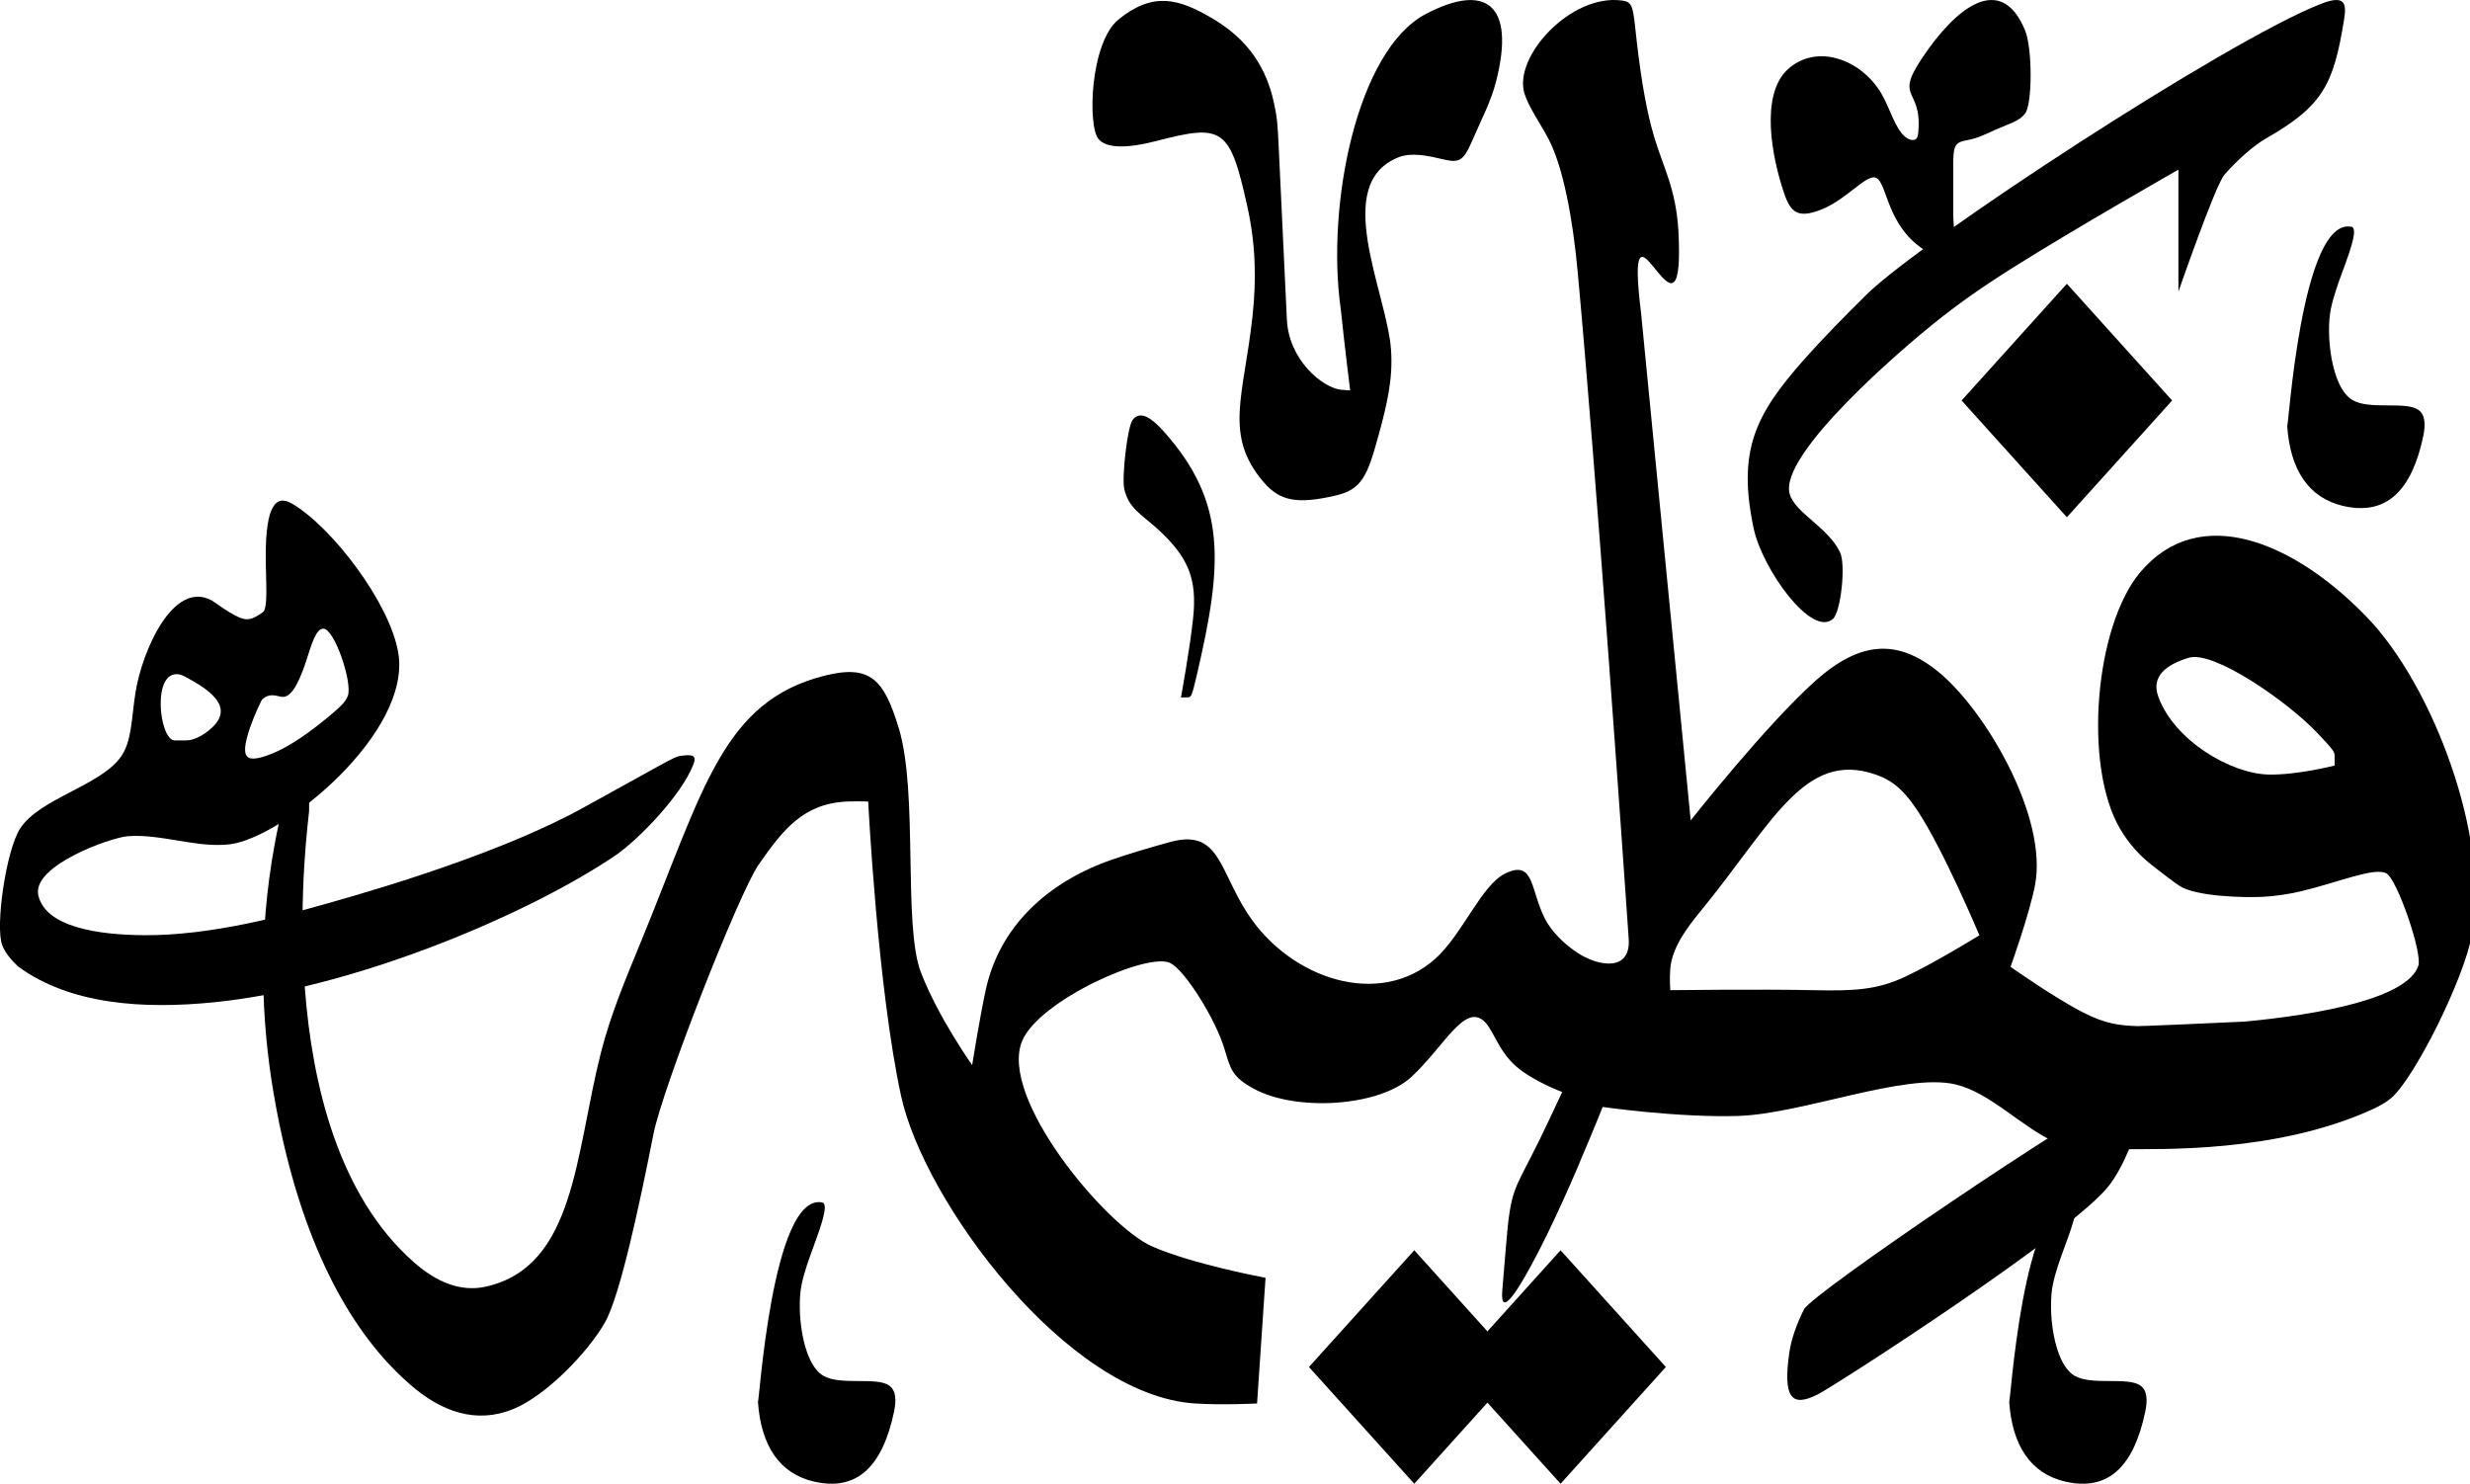
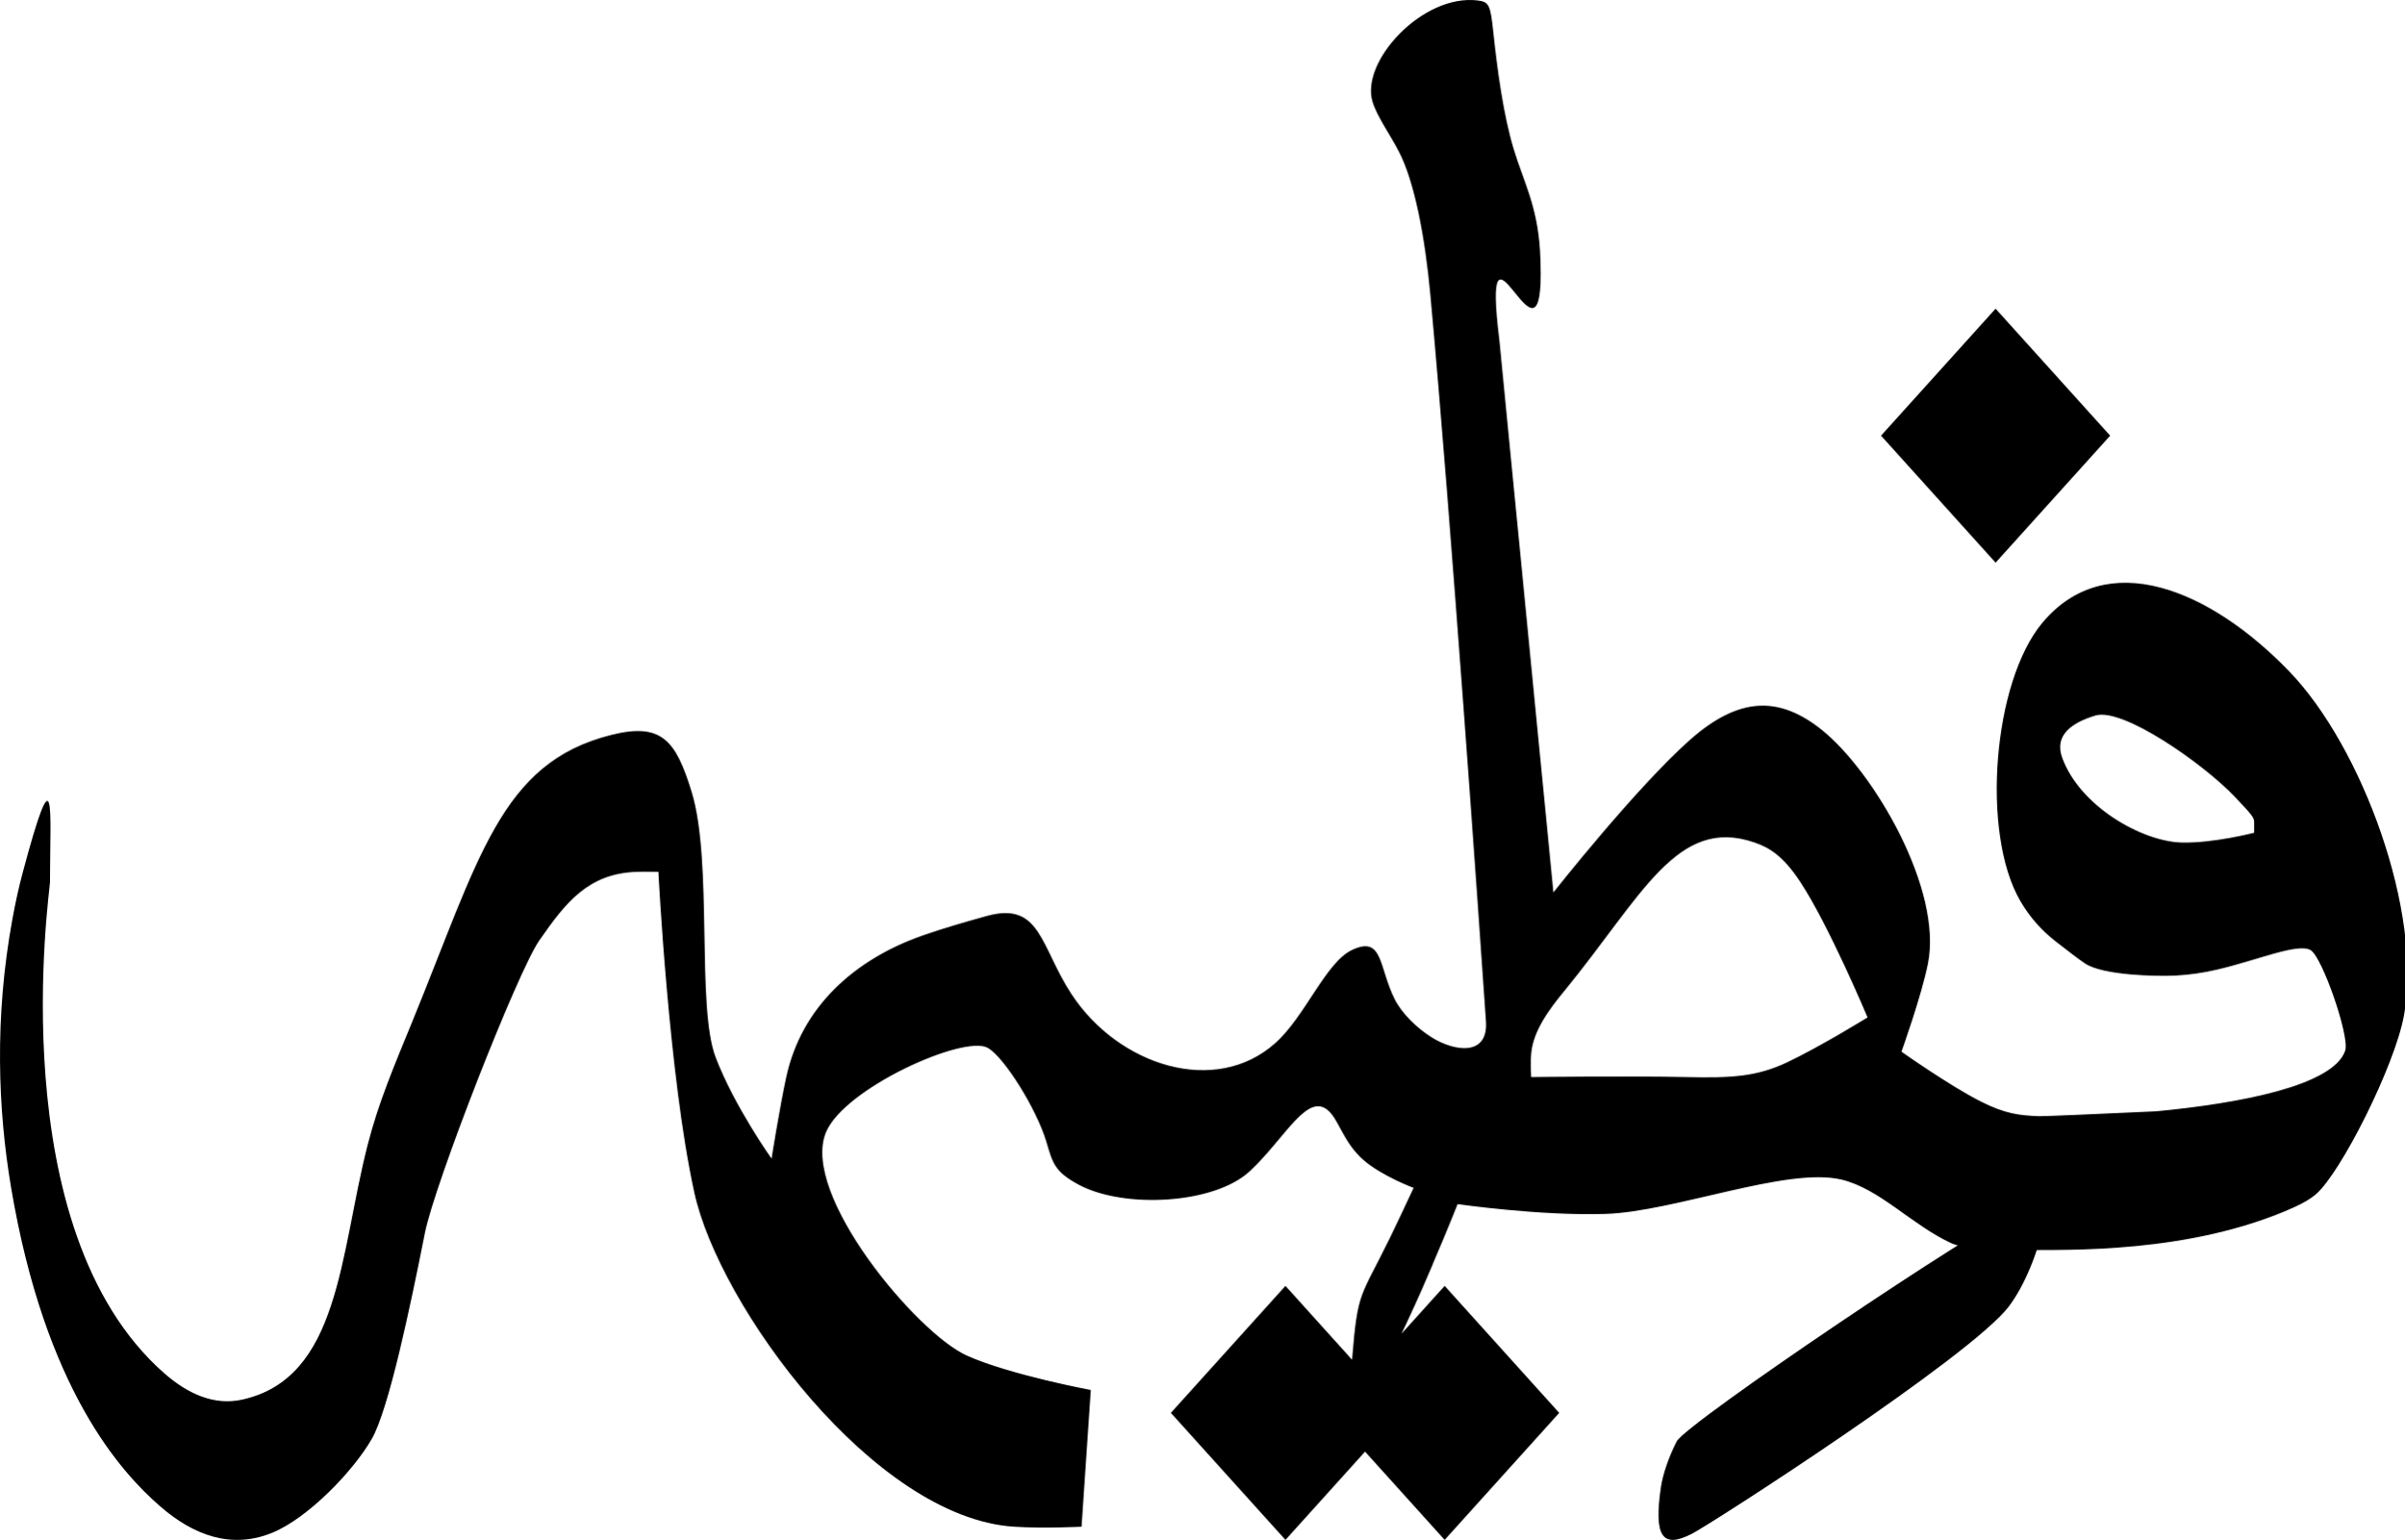
<svg>
-   <path d="m 129.431,14.265 0,-3.231 c 0,-1.429 0.099,-1.604 0.984,-1.759 0.656,-0.115 1.329,-0.461 1.879,-0.706 0.939,-0.417 1.525,-0.539 1.909,-1.059 0.476,-0.646 0.476,-4.295 0,-5.469 -1.46,-3.595 -4.135,-1.968 -6.44,1.238 -0.001,0.001 -0.002,0.003 -0.002,0.004 -2.509,3.489 -0.346,2.3 -0.647,5.5 -0.011,0.124 -0.033,0.233 -0.066,0.315 -0.104,0.254 -0.48,0.224 -0.762,0 -0.721,-0.571 -1.034,-1.914 -1.623,-2.91 -1.345,-2.275 -4.303,-3.336 -6.201,-1.586 -1.841,1.698 -1.051,5.814 -0.239,8.199 0.438,1.282 0.916,1.715 2.529,1.059 1.594,-0.649 2.859,-2.25 3.504,-2.099 0.745,0.176 0.706,2.728 2.712,4.397 0.064,0.054 0.13,0.106 0.198,0.158 3.025,2.311 2.268,-0.794 2.268,-2.05 z" style="fill:#000000;stroke:none" />
-   <path d="m 123.666,19.54 c -1.416,1.397 -2.938,2.949 -4.117,4.282 -3.221,3.639 -4.439,6.015 -3.339,11.204 0.557,2.634 3.815,7.236 5.247,5.989 0.53,-0.463 0.868,-3.589 0.476,-4.412 -0.795,-1.673 -2.985,-2.607 -3.339,-3.873 -0.744,-2.652 7.669,-9.79 9.54,-11.289 1.583,-1.265 3.004,-2.288 5.247,-3.703 4.107,-2.59 10.973,-6.497 10.973,-6.497 0,0 0,8.085 0,8.085 0,0 2.446,-7.06 3.045,-7.745 0.819,-0.938 1.921,-1.931 2.779,-2.42 3.788,-2.159 4.46,-3.618 5.147,-7.821 0.184,-1.119 0.083,-1.711 -1.524,-1.085 -6.2,2.413 -26.48,15.68 -30.136,19.285 z" style="fill:#000000;stroke:none" />
-   <path d="m 9.508,61.97 c -2.939,-0.024 -6.484,-0.511 -6.969,-2.643 -0.445,-1.959 4.777,-3.824 5.915,-3.915 2.235,-0.177 4.629,0.811 6.812,0.529 3.508,-0.454 12.029,-7.379 11.124,-12.695 -0.561,-3.303 -4.38,-8.309 -7.031,-9.87 -1.064,-0.627 -1.755,0.105 -1.75,3.474 0.001,1.616 0.173,3.461 -0.193,3.72 -0.88,0.625 -1.192,0.614 -2.235,-0.015 -0.525,-0.318 -1.005,-0.686 -1.124,-0.752 -2.58,-1.436 -4.649,3.361 -5.079,6.089 -0.271,1.716 -0.233,3.205 -0.958,4.241 -1.355,1.936 -5.36,2.755 -6.675,4.751 -0.941,1.429 -1.68,6.529 -1.192,7.765 0.18,0.46 0.556,0.932 1.029,1.383 3.451,2.544 8.303,2.853 12.984,2.385 8.966,-0.896 20.135,-5.491 26.2,-9.456 0.154,-0.1 0.309,-0.204 0.465,-0.311 1.425,-0.981 4.322,-3.924 5.117,-5.997 0.219,-0.57 0.001,-0.674 -0.764,-0.578 -0.343,0.044 -0.509,0.12 -1.663,0.756 0,0 -2.353,1.3 -4.877,2.695 -4.821,2.663 -12.011,4.961 -17.168,6.4 -2.592,0.724 -7.474,2.083 -11.97,2.045 z m 7.819,-15.55 c 0.056,-0.114 0.229,-0.23 0.389,-0.291 0.439,-0.168 0.787,0.081 1.1,0.046 0.618,-0.068 1.125,-1.306 1.502,-2.467 0.321,-0.988 0.613,-2.05 1.111,-2.049 0.736,0.001 1.933,3.555 1.623,4.444 -0.139,0.399 -0.535,0.752 -0.954,1.111 -1.394,1.191 -3.038,2.426 -4.58,2.909 -1.137,0.356 -1.501,0.101 -1.145,-1.27 0.221,-0.85 0.667,-1.851 0.954,-2.433 z m -5.434,-1.726 c 0.219,0.041 0.516,0.221 0.774,0.367 1.379,0.776 2.83,1.883 1.321,3.21 -0.245,0.216 -0.549,0.446 -0.864,0.585 -0.425,0.188 -0.522,0.209 -0.98,0.209 0,0 -0.309,0 -0.561,0 -1.038,0 -1.558,-4.73 0.31,-4.371 z" style="fill:#000000;stroke:none" />
-   <path d="m 148.711,67.697 c -3.474,0.159 -6.821,0.309 -7.105,0.297 -1.151,-0.044 -2.04,-0.131 -3.544,-0.892 -1.915,-0.971 -4.831,-3.036 -4.831,-3.036 0,0 1.209,-3.365 1.61,-5.359 0.91,-4.516 -3.28,-11.679 -6.442,-14.229 -2.66,-2.146 -5.126,-1.998 -8.053,0.595 -3.271,2.899 -8.311,9.289 -8.311,9.289 0,0 -3.089,-31.57 -3.288,-33.61 -1.147,-9.245 2.534,2.459 2.514,-4.094 -0.003,-0.463 -0.014,-0.956 -0.043,-1.413 -0.175,-2.768 -1.01,-4.184 -1.61,-6.191 -0.616,-2.059 -0.986,-4.737 -1.241,-7.154 -0.169,-1.599 -0.261,-1.786 -0.927,-1.87 -3.359,-0.426 -7.168,3.714 -6.421,6.166 0.274,0.899 1.034,1.941 1.601,3.029 0.955,1.824 1.599,5.239 1.921,8.729 1.26,13.665 3.016,38.888 3.386,44.256 0.149,2.15 -1.911,1.857 -3.305,0.983 -0.943,-0.591 -1.843,-1.498 -2.261,-2.342 -0.97,-1.955 -0.694,-3.885 -2.599,-2.978 -1.594,0.76 -2.834,4.024 -4.65,5.656 -3.663,3.291 -9.574,1.384 -12.425,-2.971 -1.91,-2.916 -1.873,-5.664 -5.154,-4.761 -1.232,0.34 -2.726,0.774 -3.896,1.184 -4.181,1.465 -7.399,4.366 -8.321,8.633 -0.407,1.883 -0.896,4.964 -0.896,4.964 0,0 -2.25,-3.163 -3.399,-6.155 -1.191,-3.1 -0.165,-11.905 -1.461,-16.163 -0.973,-3.196 -1.847,-4.261 -4.928,-3.484 -6.734,1.701 -8.002,7.482 -12.134,17.564 -1.039,2.535 -2.022,4.835 -2.685,7.441 -1.702,6.713 -1.689,14.159 -7.624,15.479 -1.676,0.374 -3.286,-0.318 -4.761,-1.616 -9.992,-8.797 -6.945,-29.44 -6.945,-29.911 0.001,-0.12 0.001,-0.241 0.001,-0.364 0.009,-4.02 0.361,-7.794 -1.666,-0.204 -0.225,0.84 -0.424,1.728 -0.621,2.803 -1.111,6.046 -0.881,11.63 -0.086,16.36 2.076,12.352 6.723,17.37 9.056,19.411 2.072,1.812 4.394,2.636 6.845,1.631 2.2,-0.902 4.957,-3.779 6.07,-5.729 1.018,-1.78 2.324,-7.957 3.221,-12.501 0.598,-3.027 5.647,-15.949 6.98,-17.861 1.6,-2.297 2.967,-4.062 5.905,-4.168 0.609,-0.021 1.343,0 1.343,0 0,0 0.621,12.389 2.185,19.534 1.52,6.946 10.932,19.797 19.462,20.355 1.816,0.119 4.122,0 4.122,0 l 0.562,-8.328 c 0,0 -4.884,-0.907 -7.541,-2.091 -3.035,-1.351 -10.149,-9.824 -8.59,-13.598 1.112,-2.695 8.391,-5.951 9.846,-5.156 0.993,0.542 2.98,3.72 3.575,5.715 0.389,1.305 0.496,1.83 1.965,2.62 2.775,1.495 8.276,1.191 10.431,-0.819 2.17,-2.025 3.524,-4.914 4.832,-3.639 0.604,0.589 0.904,1.93 2.099,2.969 1.125,0.978 3.042,1.688 3.042,1.688 0,0 -0.331,0.709 -0.83,1.766 -0.235,0.497 -0.448,0.941 -0.641,1.337 -1.771,3.621 -1.931,3.116 -2.269,7.264 -0.051,0.625 -0.11,1.366 -0.188,2.26 -0.015,0.174 -0.029,0.343 -0.043,0.506 -0.172,2.009 1.121,-0.076 2.416,-2.589 1.516,-2.94 3.105,-6.796 2.679,-5.803 0.925,-2.155 1.556,-3.75 1.556,-3.75 0,0 5.009,0.72 8.988,0.595 4.235,-0.133 11.037,-2.874 14.376,-2.092 2.321,0.542 4.298,2.771 6.701,3.879 0.671,0.309 2.325,0.443 4.452,0.419 2.498,-0.028 10.094,0.254 16.448,-2.623 0.537,-0.244 0.978,-0.501 1.295,-0.774 1.509,-1.292 4.799,-7.796 5.369,-10.906 1.146,-6.269 -2.535,-16.33 -6.98,-20.945 -4.834,-5.019 -11.127,-7.633 -15.033,-2.976 -3.009,3.587 -3.77,12.801 -1.343,16.968 0.564,0.968 1.294,1.788 2.15,2.453 0.809,0.629 1.357,1.054 1.788,1.343 1.069,0.719 4.322,0.8 5.54,0.734 0.82,-0.045 1.656,-0.165 2.495,-0.361 2.502,-0.588 4.9,-1.631 5.691,-1.191 0.711,0.396 2.395,5.27 2.114,6.12 -0.708,2.143 -6.465,3.228 -11.545,3.704 z m -17.545,-5.719 c 0,0 -2.939,1.814 -4.915,2.743 -1.853,0.87 -3.353,0.954 -6.12,0.892 -3.388,-0.075 -9.449,0 -9.449,0 0,0 -0.058,-0.77 0,-1.429 0.122,-1.411 1.125,-2.73 2.016,-3.816 4.741,-5.786 6.856,-10.684 11.588,-9.044 0.92,0.319 1.735,0.819 2.771,2.381 1.742,2.63 4.109,8.273 4.109,8.273 z m 23.54,-11.884 0,0.635 c 0,0 -2.5,0.642 -4.402,0.595 -2.459,-0.061 -6.228,-2.231 -7.287,-5.173 -0.481,-1.335 0.525,-2.115 2.026,-2.566 1.656,-0.499 6.544,2.91 8.49,4.956 1.056,1.111 1.174,1.266 1.174,1.552 z" style="fill:#000000;stroke:none" />
-   <path d="m 151.56,28.197 c 0.194,2.956 1.438,4.795 3.701,5.326 2.919,0.685 4.57,-1.071 5.317,-4.622 0.165,-0.779 0.128,-1.429 -0.325,-1.741 -0.86,-0.596 -3.221,0.022 -4.364,-0.65 -1.42,-0.838 -1.781,-4.394 -1.43,-6.058 0.351,-1.664 1.249,-3.446 1.492,-4.73 0.05,-0.26 0.072,-0.499 -0.03,-0.632 -0.013,-0.016 -0.026,-0.033 -0.039,-0.048 -3.436,-0.869 -4.271,13.953 -4.324,13.155 z" style="fill:#000000;stroke:none" />
-   <path d="m 85.276,21.19 -0.54,-11.416 c -0.08,-1.694 -0.111,-1.989 -0.314,-2.947 -0.625,-2.941 -2.304,-4.551 -4.06,-5.591 -2.231,-1.323 -3.935,-1.814 -6.236,0.048 -1.891,1.531 -2.07,7.072 -1.326,7.939 0.555,0.647 2.025,0.589 3.805,0.125 4.444,-1.157 4.89,-0.89 6.048,4.323 0.55,2.476 0.615,4.798 0.344,7.289 -0.574,5.29 -1.924,7.862 0.721,10.969 1.101,1.291 2.251,1.488 4.764,0.914 1.785,-0.407 2.139,-1.327 2.888,-4.067 0.526,-1.93 0.944,-3.658 0.809,-5.581 -0.269,-3.817 -3.989,-10.991 0.495,-12.774 0.829,-0.329 1.905,-0.114 2.833,0.11 1.251,0.302 1.462,0.165 2.123,-1.37 0.541,-1.262 1.169,-2.424 1.514,-3.783 1.294,-5.1 -0.688,-6.539 -4.664,-4.45 -4.561,2.396 -6.61,12.664 -5.635,19.546 0.299,2.837 0.625,5.393 0.625,5.393 0,0 -0.273,-0.004 -0.598,-0.039 -1.276,-0.139 -3.47,-2.019 -3.594,-4.635 z" style="fill:#000000;stroke:none" />
-   <path d="m 50.223,92.847 c 0.194,2.958 1.438,4.796 3.701,5.326 2.919,0.685 4.57,-1.07 5.319,-4.621 0.164,-0.78 0.128,-1.429 -0.325,-1.742 -0.86,-0.596 -3.223,0.022 -4.365,-0.65 -1.42,-0.836 -1.781,-4.394 -1.43,-6.056 0.351,-1.665 1.249,-3.447 1.492,-4.73 0.05,-0.26 0.072,-0.5 -0.03,-0.632 -0.013,-0.018 -0.025,-0.033 -0.039,-0.048 -3.436,-0.869 -4.271,13.953 -4.324,13.154 z" style="fill:#000000;stroke:none" />
-   <path d="m 133.137,92.847 c 0.194,2.958 1.438,4.796 3.701,5.326 2.919,0.685 4.57,-1.07 5.317,-4.621 0.165,-0.78 0.128,-1.429 -0.324,-1.742 -0.861,-0.596 -3.223,0.022 -4.365,-0.65 -1.42,-0.836 -1.781,-4.394 -1.43,-6.056 0.351,-1.665 1.249,-3.447 1.492,-4.73 0.05,-0.26 0.072,-0.5 -0.03,-0.632 -0.013,-0.018 -0.026,-0.033 -0.039,-0.048 -3.436,-0.869 -4.271,13.953 -4.324,13.154 z" style="fill:#000000;stroke:none" />
-   <path d="m 78.257,46.218 0.472,-0.01 c 0.211,-0.004 0.269,-0.147 0.569,-1.433 1.726,-7.391 2.042,-11.473 -2.205,-16.212 -0.7,-0.781 -1.515,-1.436 -2.04,-0.736 -0.356,0.475 -0.719,3.825 -0.556,4.558 0.284,1.28 1.125,1.695 2.096,2.564 2.196,1.962 2.746,3.435 2.466,6.049 -0.214,2.006 -0.802,5.221 -0.802,5.221 z" style="fill:#000000;stroke:none" />
-   <path d="m 118.577,89.581 c -0.432,2.996 0.094,3.731 1.889,2.811 1.224,-0.626 17.004,-10.805 19.309,-13.854 0.929,-1.228 1.854,-3.399 2.181,-5.353 0.201,-1.202 -0.125,-1.16 -1.292,-0.679 -2.709,1.116 -20.562,13.168 -21.121,14.258 -0.522,1.018 -0.858,2.072 -0.965,2.816 z" style="fill:#000000;stroke:none" />
-   <path d="m 98.565,92.945 4.847,5.375 6.976,-7.736 -6.976,-7.736 -4.847,5.375 -4.848,-5.375 -6.978,7.736 6.978,7.736 4.848,-5.375 z" style="fill:#000000;stroke:none" />
-   <path d="m 136.962,34.275 6.976,-7.736 -6.976,-7.736 -6.976,7.736 6.976,7.736 z" style="fill:#000000;stroke:none" />
+   <path style="fill:#000000;stroke:none" d="m 121.524,34.274 6.976,-7.736 -6.976,-7.736 -6.976,7.736 6.976,7.736 z m -38.398,54.154 4.848,5.375 6.976,-7.736 -6.976,-7.736 -4.848,5.375 -4.847,-5.375 -6.978,7.736 6.978,7.736 4.847,-5.375 z m 18.013,2.192 c -0.432,2.996 0.094,3.731 1.889,2.811 1.224,-0.626 17.004,-10.805 19.309,-13.854 0.929,-1.228 1.854,-3.399 2.181,-5.353 0.201,-1.202 -0.125,-1.16 -1.292,-0.679 -2.709,1.116 -20.562,13.168 -21.121,14.258 -0.522,1.018 -0.858,2.072 -0.965,2.816 z m 36.129,-40.526 0,0.635 c 0,0 -2.5,0.642 -4.402,0.595 -2.459,-0.061 -6.228,-2.231 -7.287,-5.173 -0.481,-1.335 0.525,-2.115 2.026,-2.566 1.656,-0.499 6.544,2.91 8.49,4.956 1.056,1.111 1.174,1.266 1.174,1.552 z m -23.54,11.884 c 0,0 -2.939,1.814 -4.915,2.743 -1.853,0.87 -3.353,0.954 -6.12,0.892 -3.388,-0.075 -9.449,0 -9.449,0 0,0 -0.058,-0.77 0,-1.429 0.122,-1.411 1.125,-2.73 2.016,-3.816 4.741,-5.786 6.856,-10.684 11.588,-9.044 0.92,0.319 1.735,0.819 2.771,2.381 1.742,2.63 4.109,8.273 4.109,8.273 z m 17.545,5.719 c -3.474,0.159 -6.821,0.309 -7.105,0.297 -1.151,-0.044 -2.04,-0.131 -3.544,-0.892 -1.915,-0.971 -4.831,-3.036 -4.831,-3.036 0,0 1.209,-3.365 1.61,-5.359 0.91,-4.516 -3.28,-11.679 -6.442,-14.229 -2.66,-2.146 -5.126,-1.998 -8.053,0.595 -3.271,2.899 -8.311,9.289 -8.311,9.289 0,0 -3.089,-31.57 -3.288,-33.61 -1.147,-9.245 2.534,2.459 2.514,-4.094 -0.003,-0.463 -0.014,-0.956 -0.043,-1.413 -0.175,-2.768 -1.01,-4.184 -1.61,-6.191 -0.616,-2.059 -0.986,-4.737 -1.241,-7.154 -0.169,-1.599 -0.261,-1.786 -0.927,-1.87 -3.359,-0.426 -7.168,3.714 -6.421,6.166 0.274,0.899 1.034,1.941 1.601,3.029 0.955,1.824 1.599,5.239 1.921,8.729 1.26,13.665 3.016,38.888 3.386,44.256 0.149,2.15 -1.911,1.857 -3.305,0.983 -0.943,-0.591 -1.843,-1.498 -2.261,-2.342 -0.97,-1.955 -0.694,-3.885 -2.599,-2.978 -1.594,0.76 -2.834,4.024 -4.65,5.656 -3.663,3.291 -9.574,1.384 -12.425,-2.971 -1.91,-2.916 -1.873,-5.664 -5.154,-4.761 -1.232,0.34 -2.726,0.774 -3.896,1.184 -4.181,1.465 -7.399,4.366 -8.321,8.633 -0.407,1.883 -0.896,4.964 -0.896,4.964 0,0 -2.25,-3.163 -3.399,-6.155 -1.191,-3.1 -0.165,-11.905 -1.461,-16.163 -0.973,-3.196 -1.847,-4.261 -4.928,-3.484 -6.734,1.701 -8.002,7.482 -12.134,17.564 -1.039,2.535 -2.022,4.835 -2.685,7.441 -1.702,6.713 -1.689,14.159 -7.624,15.479 -1.676,0.374 -3.286,-0.318 -4.761,-1.616 -9.992,-8.797 -6.945,-29.44 -6.945,-29.911 0.001,-0.12 0.001,-0.241 0.001,-0.364 0.009,-4.02 0.361,-7.794 -1.666,-0.204 -0.225,0.84 -0.424,1.728 -0.621,2.803 -1.111,6.046 -0.881,11.63 -0.086,16.36 2.076,12.352 6.723,17.37 9.056,19.411 2.072,1.812 4.394,2.636 6.845,1.631 2.2,-0.902 4.957,-3.779 6.07,-5.729 1.018,-1.78 2.324,-7.957 3.221,-12.501 0.598,-3.027 5.647,-15.949 6.98,-17.861 1.6,-2.297 2.967,-4.062 5.905,-4.168 0.609,-0.021 1.343,0 1.343,0 0,0 0.621,12.389 2.185,19.534 1.52,6.946 10.932,19.797 19.462,20.355 1.816,0.119 4.122,0 4.122,0 l 0.562,-8.328 c 0,0 -4.884,-0.907 -7.541,-2.091 -3.035,-1.351 -10.149,-9.824 -8.59,-13.598 1.112,-2.695 8.391,-5.951 9.846,-5.156 0.993,0.542 2.98,3.72 3.575,5.715 0.389,1.305 0.496,1.83 1.965,2.62 2.775,1.495 8.276,1.191 10.431,-0.819 2.17,-2.025 3.524,-4.914 4.832,-3.639 0.604,0.589 0.904,1.93 2.099,2.969 1.125,0.978 3.042,1.688 3.042,1.688 0,0 -0.331,0.709 -0.83,1.766 -0.235,0.497 -0.448,0.941 -0.641,1.337 -1.771,3.621 -1.931,3.116 -2.269,7.264 -0.051,0.625 -0.11,1.366 -0.188,2.26 -0.015,0.174 -0.029,0.343 -0.043,0.506 -0.172,2.009 1.121,-0.076 2.416,-2.589 1.516,-2.94 3.105,-6.796 2.679,-5.803 0.925,-2.155 1.556,-3.75 1.556,-3.75 0,0 5.009,0.72 8.988,0.595 4.235,-0.133 11.038,-2.874 14.376,-2.092 2.321,0.542 4.298,2.771 6.701,3.879 0.671,0.309 2.325,0.443 4.452,0.419 2.498,-0.028 10.094,0.254 16.448,-2.623 0.537,-0.244 0.978,-0.501 1.295,-0.774 1.509,-1.292 4.799,-7.796 5.369,-10.906 1.146,-6.269 -2.535,-16.33 -6.98,-20.945 -4.834,-5.019 -11.127,-7.633 -15.033,-2.976 -3.009,3.587 -3.77,12.801 -1.343,16.968 0.564,0.968 1.294,1.788 2.15,2.453 0.809,0.629 1.357,1.054 1.788,1.343 1.069,0.719 4.322,0.8 5.54,0.734 0.82,-0.045 1.656,-0.165 2.495,-0.361 2.502,-0.588 4.9,-1.631 5.691,-1.191 0.711,0.396 2.395,5.27 2.114,6.12 -0.708,2.143 -6.465,3.228 -11.545,3.704 z" />
</svg>
